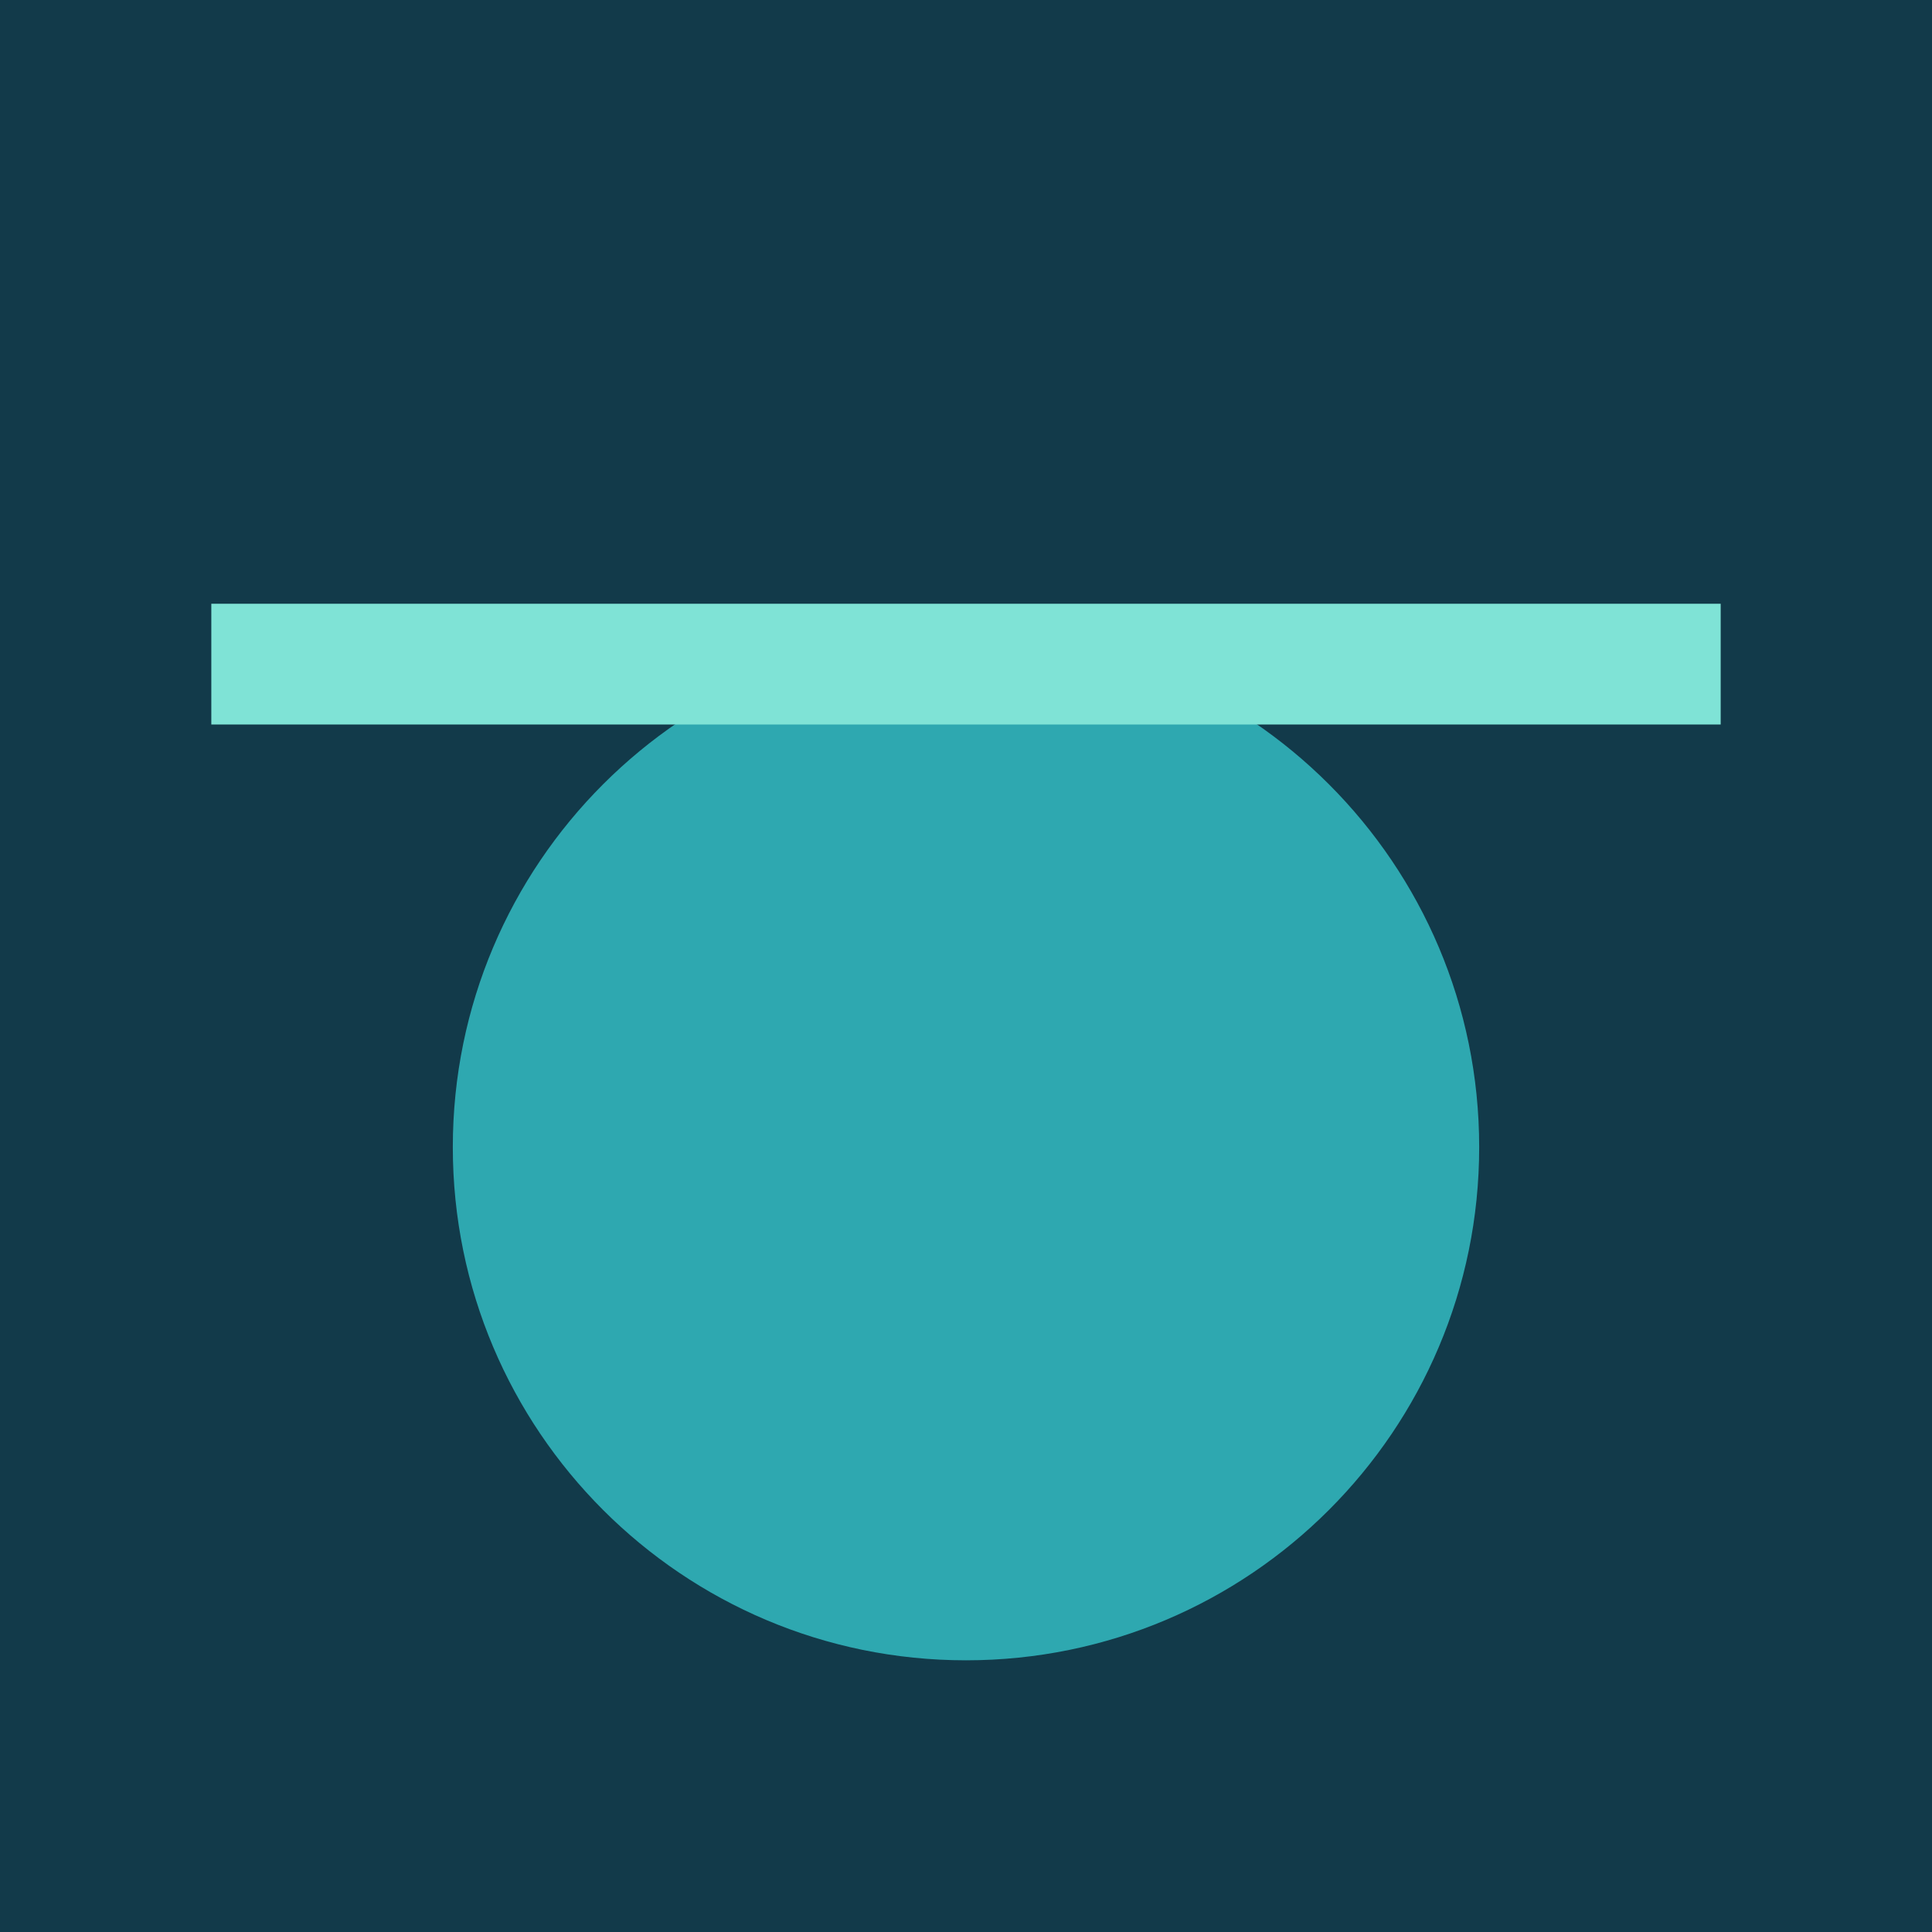
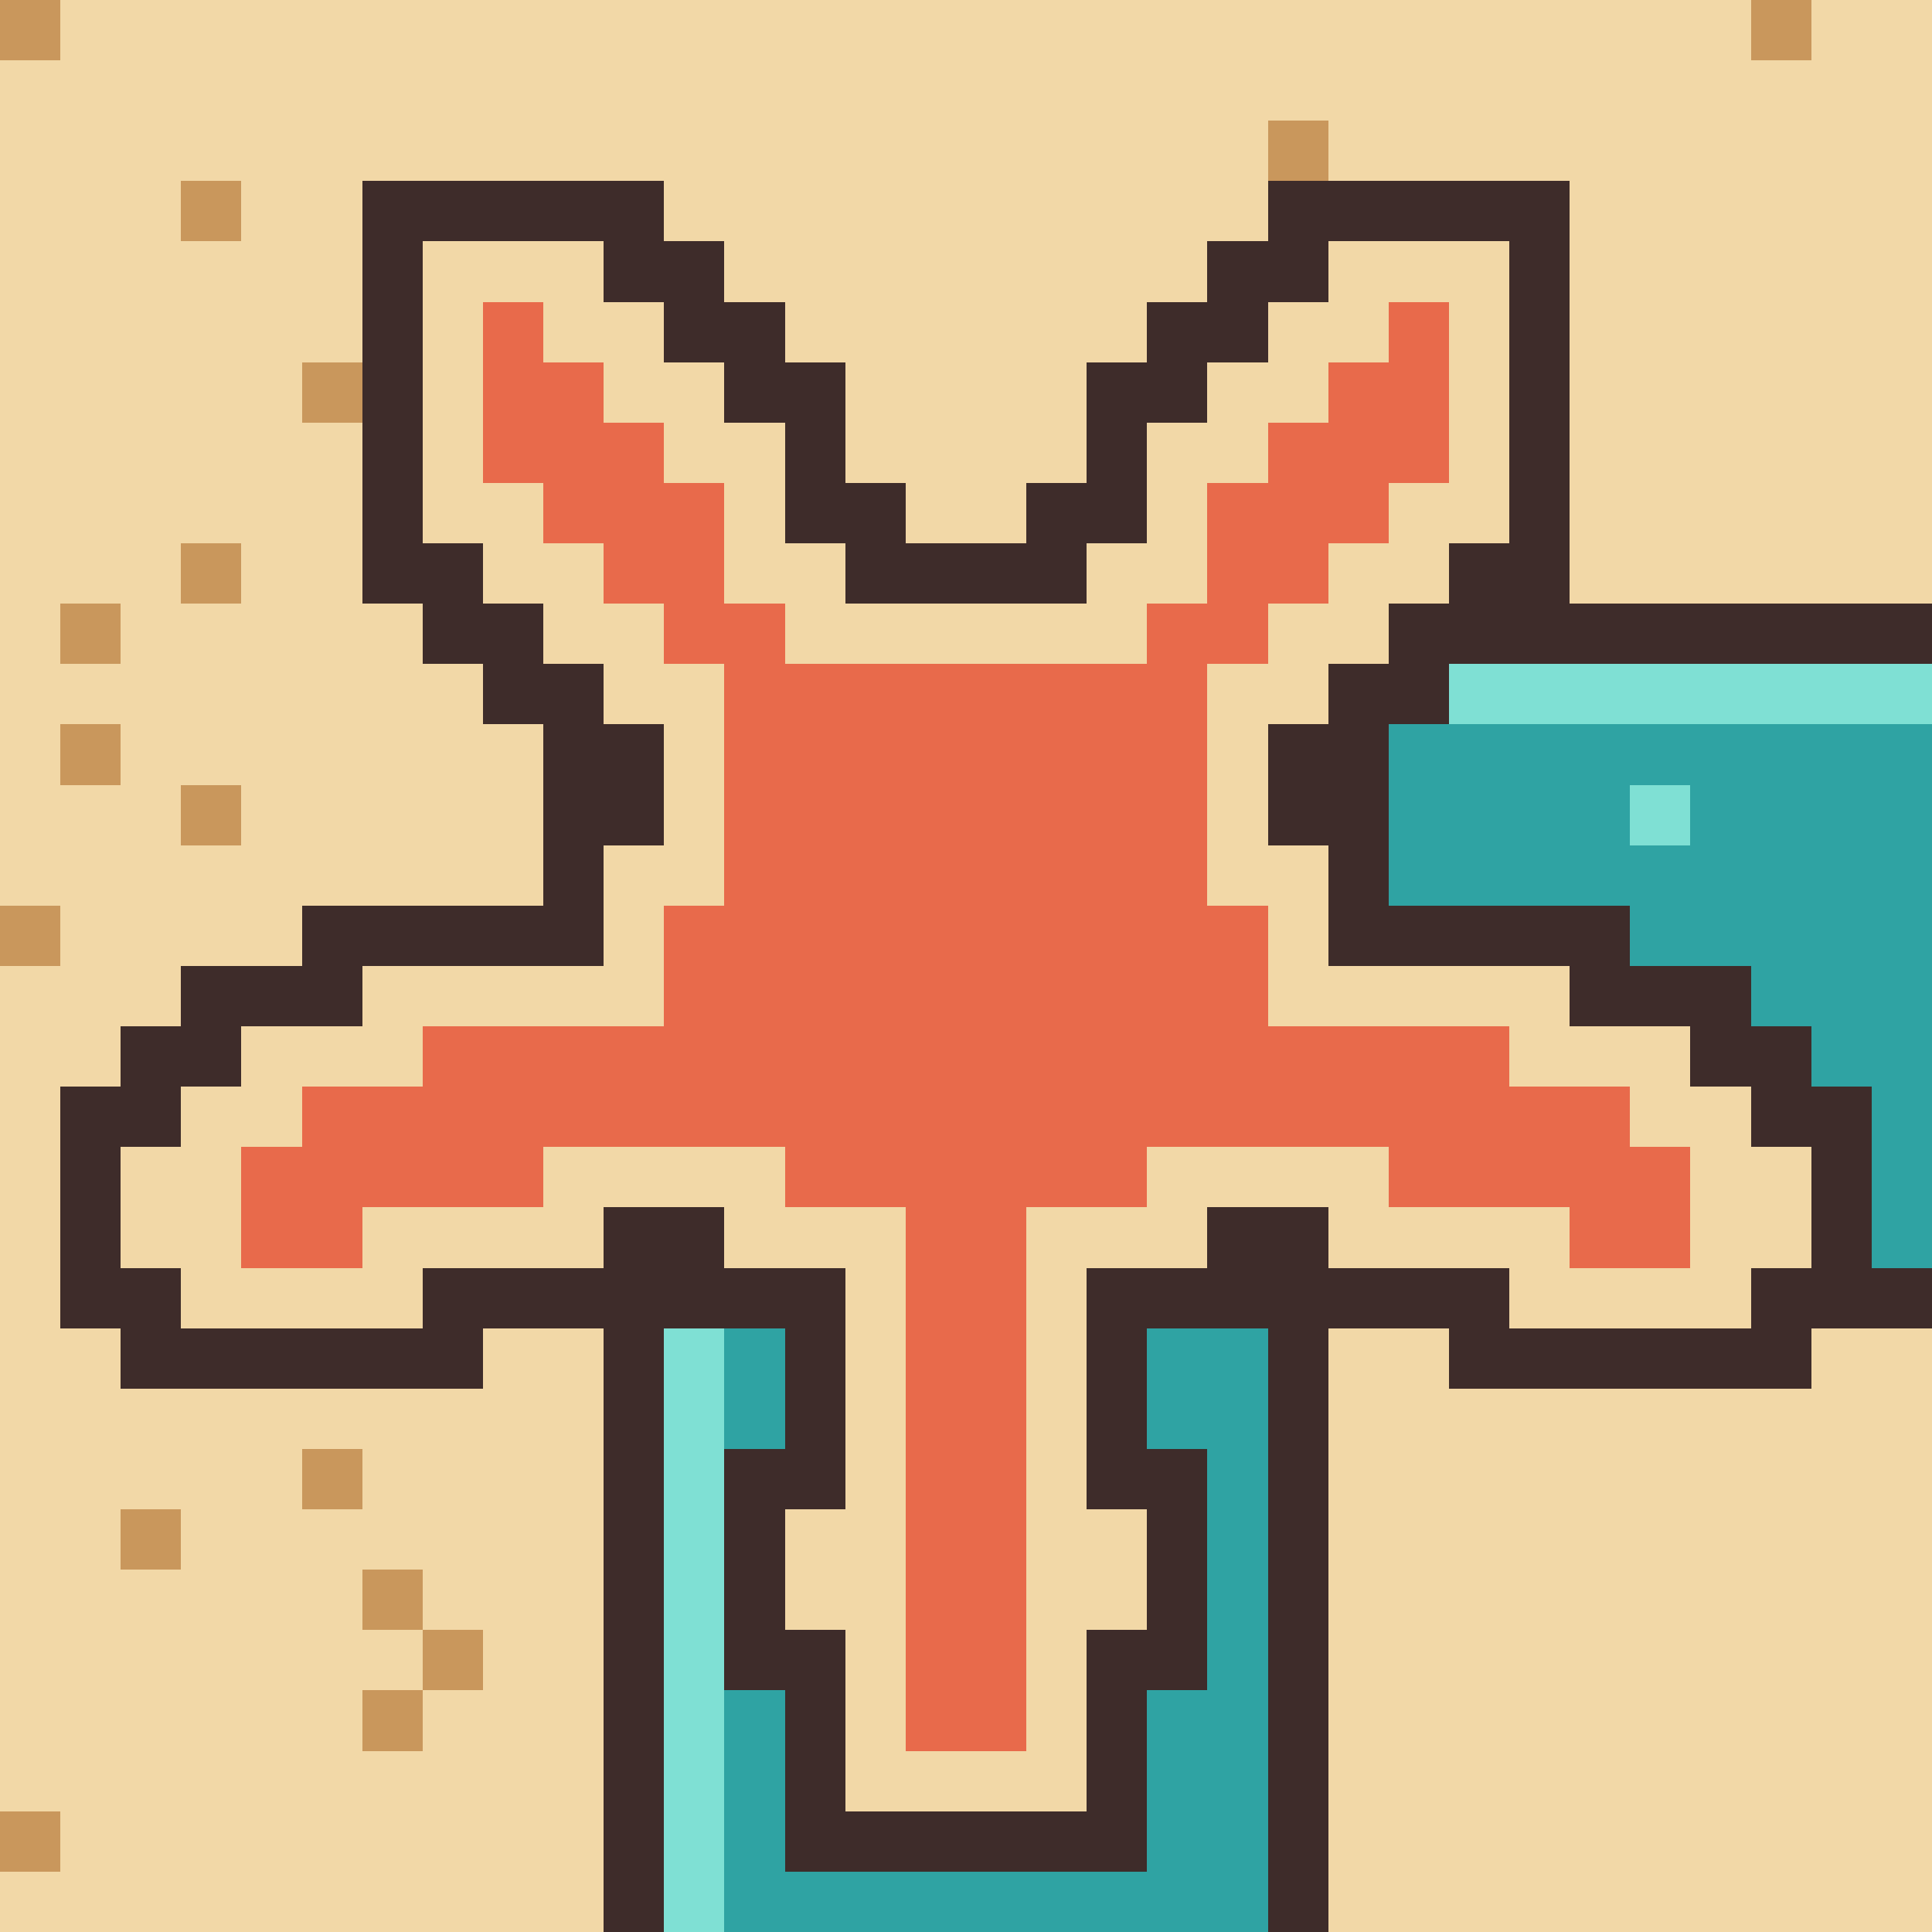
- <svg xmlns="http://www.w3.org/2000/svg" width="128" height="128" viewBox="0 0 128 128">
-   <rect width="128" height="128" fill="#123a4a" />
-   <circle cx="64" cy="76" r="34" fill="#2ea8b0" />
-   <path d="M14 44h100" stroke="#7fe3d6" stroke-width="8" fill="none" />
+ <svg xmlns="http://www.w3.org/2000/svg" width="128" height="128" viewBox="0 0 32 32" shape-rendering="crispEdges">
+   <rect x="0" y="0" width="1" height="1" fill="#c9975c" />
+   <rect x="1" y="0" width="28" height="1" fill="#f2d8a7" />
+   <rect x="29" y="0" width="1" height="1" fill="#c9975c" />
+   <rect x="30" y="0" width="2" height="1" fill="#f2d8a7" />
+   <rect x="0" y="1" width="32" height="1" fill="#f2d8a7" />
+   <rect x="0" y="2" width="21" height="1" fill="#f2d8a7" />
+   <rect x="21" y="2" width="1" height="1" fill="#c9975c" />
+   <rect x="22" y="2" width="10" height="1" fill="#f2d8a7" />
+   <rect x="0" y="3" width="3" height="1" fill="#f2d8a7" />
+   <rect x="3" y="3" width="1" height="1" fill="#c9975c" />
+   <rect x="4" y="3" width="2" height="1" fill="#f2d8a7" />
+   <rect x="6" y="3" width="5" height="1" fill="#3e2c2a" />
+   <rect x="11" y="3" width="10" height="1" fill="#f2d8a7" />
+   <rect x="21" y="3" width="5" height="1" fill="#3e2c2a" />
+   <rect x="26" y="3" width="6" height="1" fill="#f2d8a7" />
+   <rect x="0" y="4" width="6" height="1" fill="#f2d8a7" />
+   <rect x="6" y="4" width="1" height="1" fill="#3e2c2a" />
+   <rect x="7" y="4" width="3" height="1" fill="#f2d8a7" />
+   <rect x="10" y="4" width="2" height="1" fill="#3e2c2a" />
+   <rect x="12" y="4" width="8" height="1" fill="#f2d8a7" />
+   <rect x="20" y="4" width="2" height="1" fill="#3e2c2a" />
+   <rect x="22" y="4" width="3" height="1" fill="#f2d8a7" />
+   <rect x="25" y="4" width="1" height="1" fill="#3e2c2a" />
+   <rect x="26" y="4" width="6" height="1" fill="#f2d8a7" />
+   <rect x="0" y="5" width="6" height="1" fill="#f2d8a7" />
+   <rect x="6" y="5" width="1" height="1" fill="#3e2c2a" />
+   <rect x="7" y="5" width="1" height="1" fill="#f2d8a7" />
+   <rect x="8" y="5" width="1" height="1" fill="#e86a4b" />
+   <rect x="9" y="5" width="2" height="1" fill="#f2d8a7" />
+   <rect x="11" y="5" width="2" height="1" fill="#3e2c2a" />
+   <rect x="13" y="5" width="6" height="1" fill="#f2d8a7" />
+   <rect x="19" y="5" width="2" height="1" fill="#3e2c2a" />
+   <rect x="21" y="5" width="2" height="1" fill="#f2d8a7" />
+   <rect x="23" y="5" width="1" height="1" fill="#e86a4b" />
+   <rect x="24" y="5" width="1" height="1" fill="#f2d8a7" />
+   <rect x="25" y="5" width="1" height="1" fill="#3e2c2a" />
+   <rect x="26" y="5" width="6" height="1" fill="#f2d8a7" />
+   <rect x="0" y="6" width="5" height="1" fill="#f2d8a7" />
+   <rect x="5" y="6" width="1" height="1" fill="#c9975c" />
+   <rect x="6" y="6" width="1" height="1" fill="#3e2c2a" />
+   <rect x="7" y="6" width="1" height="1" fill="#f2d8a7" />
+   <rect x="8" y="6" width="2" height="1" fill="#e86a4b" />
+   <rect x="10" y="6" width="2" height="1" fill="#f2d8a7" />
+   <rect x="12" y="6" width="2" height="1" fill="#3e2c2a" />
+   <rect x="14" y="6" width="4" height="1" fill="#f2d8a7" />
+   <rect x="18" y="6" width="2" height="1" fill="#3e2c2a" />
+   <rect x="20" y="6" width="2" height="1" fill="#f2d8a7" />
+   <rect x="22" y="6" width="2" height="1" fill="#e86a4b" />
+   <rect x="24" y="6" width="1" height="1" fill="#f2d8a7" />
+   <rect x="25" y="6" width="1" height="1" fill="#3e2c2a" />
+   <rect x="26" y="6" width="6" height="1" fill="#f2d8a7" />
+   <rect x="0" y="7" width="6" height="1" fill="#f2d8a7" />
+   <rect x="6" y="7" width="1" height="1" fill="#3e2c2a" />
+   <rect x="7" y="7" width="1" height="1" fill="#f2d8a7" />
+   <rect x="8" y="7" width="3" height="1" fill="#e86a4b" />
+   <rect x="11" y="7" width="2" height="1" fill="#f2d8a7" />
+   <rect x="13" y="7" width="1" height="1" fill="#3e2c2a" />
+   <rect x="14" y="7" width="4" height="1" fill="#f2d8a7" />
+   <rect x="18" y="7" width="1" height="1" fill="#3e2c2a" />
+   <rect x="19" y="7" width="2" height="1" fill="#f2d8a7" />
+   <rect x="21" y="7" width="3" height="1" fill="#e86a4b" />
+   <rect x="24" y="7" width="1" height="1" fill="#f2d8a7" />
+   <rect x="25" y="7" width="1" height="1" fill="#3e2c2a" />
+   <rect x="26" y="7" width="6" height="1" fill="#f2d8a7" />
+   <rect x="0" y="8" width="6" height="1" fill="#f2d8a7" />
+   <rect x="6" y="8" width="1" height="1" fill="#3e2c2a" />
+   <rect x="7" y="8" width="2" height="1" fill="#f2d8a7" />
+   <rect x="9" y="8" width="3" height="1" fill="#e86a4b" />
+   <rect x="12" y="8" width="1" height="1" fill="#f2d8a7" />
+   <rect x="13" y="8" width="2" height="1" fill="#3e2c2a" />
+   <rect x="15" y="8" width="2" height="1" fill="#f2d8a7" />
+   <rect x="17" y="8" width="2" height="1" fill="#3e2c2a" />
+   <rect x="19" y="8" width="1" height="1" fill="#f2d8a7" />
+   <rect x="20" y="8" width="3" height="1" fill="#e86a4b" />
+   <rect x="23" y="8" width="2" height="1" fill="#f2d8a7" />
+   <rect x="25" y="8" width="1" height="1" fill="#3e2c2a" />
+   <rect x="26" y="8" width="6" height="1" fill="#f2d8a7" />
+   <rect x="0" y="9" width="3" height="1" fill="#f2d8a7" />
+   <rect x="3" y="9" width="1" height="1" fill="#c9975c" />
+   <rect x="4" y="9" width="2" height="1" fill="#f2d8a7" />
+   <rect x="6" y="9" width="2" height="1" fill="#3e2c2a" />
+   <rect x="8" y="9" width="2" height="1" fill="#f2d8a7" />
+   <rect x="10" y="9" width="2" height="1" fill="#e86a4b" />
+   <rect x="12" y="9" width="2" height="1" fill="#f2d8a7" />
+   <rect x="14" y="9" width="4" height="1" fill="#3e2c2a" />
+   <rect x="18" y="9" width="2" height="1" fill="#f2d8a7" />
+   <rect x="20" y="9" width="2" height="1" fill="#e86a4b" />
+   <rect x="22" y="9" width="2" height="1" fill="#f2d8a7" />
+   <rect x="24" y="9" width="2" height="1" fill="#3e2c2a" />
+   <rect x="26" y="9" width="6" height="1" fill="#f2d8a7" />
+   <rect x="0" y="10" width="1" height="1" fill="#f2d8a7" />
+   <rect x="1" y="10" width="1" height="1" fill="#c9975c" />
+   <rect x="2" y="10" width="5" height="1" fill="#f2d8a7" />
+   <rect x="7" y="10" width="2" height="1" fill="#3e2c2a" />
+   <rect x="9" y="10" width="2" height="1" fill="#f2d8a7" />
+   <rect x="11" y="10" width="2" height="1" fill="#e86a4b" />
+   <rect x="13" y="10" width="6" height="1" fill="#f2d8a7" />
+   <rect x="19" y="10" width="2" height="1" fill="#e86a4b" />
+   <rect x="21" y="10" width="2" height="1" fill="#f2d8a7" />
+   <rect x="23" y="10" width="9" height="1" fill="#3e2c2a" />
+   <rect x="0" y="11" width="8" height="1" fill="#f2d8a7" />
+   <rect x="8" y="11" width="2" height="1" fill="#3e2c2a" />
+   <rect x="10" y="11" width="2" height="1" fill="#f2d8a7" />
+   <rect x="12" y="11" width="8" height="1" fill="#e86a4b" />
+   <rect x="20" y="11" width="2" height="1" fill="#f2d8a7" />
+   <rect x="22" y="11" width="2" height="1" fill="#3e2c2a" />
+   <rect x="24" y="11" width="8" height="1" fill="#7fe0d4" />
+   <rect x="0" y="12" width="1" height="1" fill="#f2d8a7" />
+   <rect x="1" y="12" width="1" height="1" fill="#c9975c" />
+   <rect x="2" y="12" width="7" height="1" fill="#f2d8a7" />
+   <rect x="9" y="12" width="2" height="1" fill="#3e2c2a" />
+   <rect x="11" y="12" width="1" height="1" fill="#f2d8a7" />
+   <rect x="12" y="12" width="8" height="1" fill="#e86a4b" />
+   <rect x="20" y="12" width="1" height="1" fill="#f2d8a7" />
+   <rect x="21" y="12" width="2" height="1" fill="#3e2c2a" />
+   <rect x="23" y="12" width="9" height="1" fill="#2fa3a3" />
+   <rect x="0" y="13" width="3" height="1" fill="#f2d8a7" />
+   <rect x="3" y="13" width="1" height="1" fill="#c9975c" />
+   <rect x="4" y="13" width="5" height="1" fill="#f2d8a7" />
+   <rect x="9" y="13" width="2" height="1" fill="#3e2c2a" />
+   <rect x="11" y="13" width="1" height="1" fill="#f2d8a7" />
+   <rect x="12" y="13" width="8" height="1" fill="#e86a4b" />
+   <rect x="20" y="13" width="1" height="1" fill="#f2d8a7" />
+   <rect x="21" y="13" width="2" height="1" fill="#3e2c2a" />
+   <rect x="23" y="13" width="4" height="1" fill="#2fa3a3" />
+   <rect x="27" y="13" width="1" height="1" fill="#7fe0d4" />
+   <rect x="28" y="13" width="4" height="1" fill="#2fa3a3" />
+   <rect x="0" y="14" width="9" height="1" fill="#f2d8a7" />
+   <rect x="9" y="14" width="1" height="1" fill="#3e2c2a" />
+   <rect x="10" y="14" width="2" height="1" fill="#f2d8a7" />
+   <rect x="12" y="14" width="8" height="1" fill="#e86a4b" />
+   <rect x="20" y="14" width="2" height="1" fill="#f2d8a7" />
+   <rect x="22" y="14" width="1" height="1" fill="#3e2c2a" />
+   <rect x="23" y="14" width="9" height="1" fill="#2fa3a3" />
+   <rect x="0" y="15" width="1" height="1" fill="#c9975c" />
+   <rect x="1" y="15" width="4" height="1" fill="#f2d8a7" />
+   <rect x="5" y="15" width="5" height="1" fill="#3e2c2a" />
+   <rect x="10" y="15" width="1" height="1" fill="#f2d8a7" />
+   <rect x="11" y="15" width="10" height="1" fill="#e86a4b" />
+   <rect x="21" y="15" width="1" height="1" fill="#f2d8a7" />
+   <rect x="22" y="15" width="5" height="1" fill="#3e2c2a" />
+   <rect x="27" y="15" width="5" height="1" fill="#2fa3a3" />
+   <rect x="0" y="16" width="3" height="1" fill="#f2d8a7" />
+   <rect x="3" y="16" width="3" height="1" fill="#3e2c2a" />
+   <rect x="6" y="16" width="5" height="1" fill="#f2d8a7" />
+   <rect x="11" y="16" width="10" height="1" fill="#e86a4b" />
+   <rect x="21" y="16" width="5" height="1" fill="#f2d8a7" />
+   <rect x="26" y="16" width="3" height="1" fill="#3e2c2a" />
+   <rect x="29" y="16" width="3" height="1" fill="#2fa3a3" />
+   <rect x="0" y="17" width="2" height="1" fill="#f2d8a7" />
+   <rect x="2" y="17" width="2" height="1" fill="#3e2c2a" />
+   <rect x="4" y="17" width="3" height="1" fill="#f2d8a7" />
+   <rect x="7" y="17" width="18" height="1" fill="#e86a4b" />
+   <rect x="25" y="17" width="3" height="1" fill="#f2d8a7" />
+   <rect x="28" y="17" width="2" height="1" fill="#3e2c2a" />
+   <rect x="30" y="17" width="2" height="1" fill="#2fa3a3" />
+   <rect x="0" y="18" width="1" height="1" fill="#f2d8a7" />
+   <rect x="1" y="18" width="2" height="1" fill="#3e2c2a" />
+   <rect x="3" y="18" width="2" height="1" fill="#f2d8a7" />
+   <rect x="5" y="18" width="22" height="1" fill="#e86a4b" />
+   <rect x="27" y="18" width="2" height="1" fill="#f2d8a7" />
+   <rect x="29" y="18" width="2" height="1" fill="#3e2c2a" />
+   <rect x="31" y="18" width="1" height="1" fill="#2fa3a3" />
+   <rect x="0" y="19" width="1" height="1" fill="#f2d8a7" />
+   <rect x="1" y="19" width="1" height="1" fill="#3e2c2a" />
+   <rect x="2" y="19" width="2" height="1" fill="#f2d8a7" />
+   <rect x="4" y="19" width="5" height="1" fill="#e86a4b" />
+   <rect x="9" y="19" width="4" height="1" fill="#f2d8a7" />
+   <rect x="13" y="19" width="6" height="1" fill="#e86a4b" />
+   <rect x="19" y="19" width="4" height="1" fill="#f2d8a7" />
+   <rect x="23" y="19" width="5" height="1" fill="#e86a4b" />
+   <rect x="28" y="19" width="2" height="1" fill="#f2d8a7" />
+   <rect x="30" y="19" width="1" height="1" fill="#3e2c2a" />
+   <rect x="31" y="19" width="1" height="1" fill="#2fa3a3" />
+   <rect x="0" y="20" width="1" height="1" fill="#f2d8a7" />
+   <rect x="1" y="20" width="1" height="1" fill="#3e2c2a" />
+   <rect x="2" y="20" width="2" height="1" fill="#f2d8a7" />
+   <rect x="4" y="20" width="2" height="1" fill="#e86a4b" />
+   <rect x="6" y="20" width="4" height="1" fill="#f2d8a7" />
+   <rect x="10" y="20" width="2" height="1" fill="#3e2c2a" />
+   <rect x="12" y="20" width="3" height="1" fill="#f2d8a7" />
+   <rect x="15" y="20" width="2" height="1" fill="#e86a4b" />
+   <rect x="17" y="20" width="3" height="1" fill="#f2d8a7" />
+   <rect x="20" y="20" width="2" height="1" fill="#3e2c2a" />
+   <rect x="22" y="20" width="4" height="1" fill="#f2d8a7" />
+   <rect x="26" y="20" width="2" height="1" fill="#e86a4b" />
+   <rect x="28" y="20" width="2" height="1" fill="#f2d8a7" />
+   <rect x="30" y="20" width="1" height="1" fill="#3e2c2a" />
+   <rect x="31" y="20" width="1" height="1" fill="#2fa3a3" />
+   <rect x="0" y="21" width="1" height="1" fill="#f2d8a7" />
+   <rect x="1" y="21" width="2" height="1" fill="#3e2c2a" />
+   <rect x="3" y="21" width="4" height="1" fill="#f2d8a7" />
+   <rect x="7" y="21" width="7" height="1" fill="#3e2c2a" />
+   <rect x="14" y="21" width="1" height="1" fill="#f2d8a7" />
+   <rect x="15" y="21" width="2" height="1" fill="#e86a4b" />
+   <rect x="17" y="21" width="1" height="1" fill="#f2d8a7" />
+   <rect x="18" y="21" width="7" height="1" fill="#3e2c2a" />
+   <rect x="25" y="21" width="4" height="1" fill="#f2d8a7" />
+   <rect x="29" y="21" width="3" height="1" fill="#3e2c2a" />
+   <rect x="0" y="22" width="2" height="1" fill="#f2d8a7" />
+   <rect x="2" y="22" width="6" height="1" fill="#3e2c2a" />
+   <rect x="8" y="22" width="2" height="1" fill="#f2d8a7" />
+   <rect x="10" y="22" width="1" height="1" fill="#3e2c2a" />
+   <rect x="11" y="22" width="1" height="1" fill="#7fe0d4" />
+   <rect x="12" y="22" width="1" height="1" fill="#2fa3a3" />
+   <rect x="13" y="22" width="1" height="1" fill="#3e2c2a" />
+   <rect x="14" y="22" width="1" height="1" fill="#f2d8a7" />
+   <rect x="15" y="22" width="2" height="1" fill="#e86a4b" />
+   <rect x="17" y="22" width="1" height="1" fill="#f2d8a7" />
+   <rect x="18" y="22" width="1" height="1" fill="#3e2c2a" />
+   <rect x="19" y="22" width="2" height="1" fill="#2fa3a3" />
+   <rect x="21" y="22" width="1" height="1" fill="#3e2c2a" />
+   <rect x="22" y="22" width="2" height="1" fill="#f2d8a7" />
+   <rect x="24" y="22" width="6" height="1" fill="#3e2c2a" />
+   <rect x="30" y="22" width="2" height="1" fill="#f2d8a7" />
+   <rect x="0" y="23" width="10" height="1" fill="#f2d8a7" />
+   <rect x="10" y="23" width="1" height="1" fill="#3e2c2a" />
+   <rect x="11" y="23" width="1" height="1" fill="#7fe0d4" />
+   <rect x="12" y="23" width="1" height="1" fill="#2fa3a3" />
+   <rect x="13" y="23" width="1" height="1" fill="#3e2c2a" />
+   <rect x="14" y="23" width="1" height="1" fill="#f2d8a7" />
+   <rect x="15" y="23" width="2" height="1" fill="#e86a4b" />
+   <rect x="17" y="23" width="1" height="1" fill="#f2d8a7" />
+   <rect x="18" y="23" width="1" height="1" fill="#3e2c2a" />
+   <rect x="19" y="23" width="2" height="1" fill="#2fa3a3" />
+   <rect x="21" y="23" width="1" height="1" fill="#3e2c2a" />
+   <rect x="22" y="23" width="10" height="1" fill="#f2d8a7" />
+   <rect x="0" y="24" width="5" height="1" fill="#f2d8a7" />
+   <rect x="5" y="24" width="1" height="1" fill="#c9975c" />
+   <rect x="6" y="24" width="4" height="1" fill="#f2d8a7" />
+   <rect x="10" y="24" width="1" height="1" fill="#3e2c2a" />
+   <rect x="11" y="24" width="1" height="1" fill="#7fe0d4" />
+   <rect x="12" y="24" width="2" height="1" fill="#3e2c2a" />
+   <rect x="14" y="24" width="1" height="1" fill="#f2d8a7" />
+   <rect x="15" y="24" width="2" height="1" fill="#e86a4b" />
+   <rect x="17" y="24" width="1" height="1" fill="#f2d8a7" />
+   <rect x="18" y="24" width="2" height="1" fill="#3e2c2a" />
+   <rect x="20" y="24" width="1" height="1" fill="#2fa3a3" />
+   <rect x="21" y="24" width="1" height="1" fill="#3e2c2a" />
+   <rect x="22" y="24" width="10" height="1" fill="#f2d8a7" />
+   <rect x="0" y="25" width="2" height="1" fill="#f2d8a7" />
+   <rect x="2" y="25" width="1" height="1" fill="#c9975c" />
+   <rect x="3" y="25" width="7" height="1" fill="#f2d8a7" />
+   <rect x="10" y="25" width="1" height="1" fill="#3e2c2a" />
+   <rect x="11" y="25" width="1" height="1" fill="#7fe0d4" />
+   <rect x="12" y="25" width="1" height="1" fill="#3e2c2a" />
+   <rect x="13" y="25" width="2" height="1" fill="#f2d8a7" />
+   <rect x="15" y="25" width="2" height="1" fill="#e86a4b" />
+   <rect x="17" y="25" width="2" height="1" fill="#f2d8a7" />
+   <rect x="19" y="25" width="1" height="1" fill="#3e2c2a" />
+   <rect x="20" y="25" width="1" height="1" fill="#2fa3a3" />
+   <rect x="21" y="25" width="1" height="1" fill="#3e2c2a" />
+   <rect x="22" y="25" width="10" height="1" fill="#f2d8a7" />
+   <rect x="0" y="26" width="6" height="1" fill="#f2d8a7" />
+   <rect x="6" y="26" width="1" height="1" fill="#c9975c" />
+   <rect x="7" y="26" width="3" height="1" fill="#f2d8a7" />
+   <rect x="10" y="26" width="1" height="1" fill="#3e2c2a" />
+   <rect x="11" y="26" width="1" height="1" fill="#7fe0d4" />
+   <rect x="12" y="26" width="1" height="1" fill="#3e2c2a" />
+   <rect x="13" y="26" width="2" height="1" fill="#f2d8a7" />
+   <rect x="15" y="26" width="2" height="1" fill="#e86a4b" />
+   <rect x="17" y="26" width="2" height="1" fill="#f2d8a7" />
+   <rect x="19" y="26" width="1" height="1" fill="#3e2c2a" />
+   <rect x="20" y="26" width="1" height="1" fill="#2fa3a3" />
+   <rect x="21" y="26" width="1" height="1" fill="#3e2c2a" />
+   <rect x="22" y="26" width="10" height="1" fill="#f2d8a7" />
+   <rect x="0" y="27" width="7" height="1" fill="#f2d8a7" />
+   <rect x="7" y="27" width="1" height="1" fill="#c9975c" />
+   <rect x="8" y="27" width="2" height="1" fill="#f2d8a7" />
+   <rect x="10" y="27" width="1" height="1" fill="#3e2c2a" />
+   <rect x="11" y="27" width="1" height="1" fill="#7fe0d4" />
+   <rect x="12" y="27" width="2" height="1" fill="#3e2c2a" />
+   <rect x="14" y="27" width="1" height="1" fill="#f2d8a7" />
+   <rect x="15" y="27" width="2" height="1" fill="#e86a4b" />
+   <rect x="17" y="27" width="1" height="1" fill="#f2d8a7" />
+   <rect x="18" y="27" width="2" height="1" fill="#3e2c2a" />
+   <rect x="20" y="27" width="1" height="1" fill="#2fa3a3" />
+   <rect x="21" y="27" width="1" height="1" fill="#3e2c2a" />
+   <rect x="22" y="27" width="10" height="1" fill="#f2d8a7" />
+   <rect x="0" y="28" width="6" height="1" fill="#f2d8a7" />
+   <rect x="6" y="28" width="1" height="1" fill="#c9975c" />
+   <rect x="7" y="28" width="3" height="1" fill="#f2d8a7" />
+   <rect x="10" y="28" width="1" height="1" fill="#3e2c2a" />
+   <rect x="11" y="28" width="1" height="1" fill="#7fe0d4" />
+   <rect x="12" y="28" width="1" height="1" fill="#2fa3a3" />
+   <rect x="13" y="28" width="1" height="1" fill="#3e2c2a" />
+   <rect x="14" y="28" width="1" height="1" fill="#f2d8a7" />
+   <rect x="15" y="28" width="2" height="1" fill="#e86a4b" />
+   <rect x="17" y="28" width="1" height="1" fill="#f2d8a7" />
+   <rect x="18" y="28" width="1" height="1" fill="#3e2c2a" />
+   <rect x="19" y="28" width="2" height="1" fill="#2fa3a3" />
+   <rect x="21" y="28" width="1" height="1" fill="#3e2c2a" />
+   <rect x="22" y="28" width="10" height="1" fill="#f2d8a7" />
+   <rect x="0" y="29" width="10" height="1" fill="#f2d8a7" />
+   <rect x="10" y="29" width="1" height="1" fill="#3e2c2a" />
+   <rect x="11" y="29" width="1" height="1" fill="#7fe0d4" />
+   <rect x="12" y="29" width="1" height="1" fill="#2fa3a3" />
+   <rect x="13" y="29" width="1" height="1" fill="#3e2c2a" />
+   <rect x="14" y="29" width="4" height="1" fill="#f2d8a7" />
+   <rect x="18" y="29" width="1" height="1" fill="#3e2c2a" />
+   <rect x="19" y="29" width="2" height="1" fill="#2fa3a3" />
+   <rect x="21" y="29" width="1" height="1" fill="#3e2c2a" />
+   <rect x="22" y="29" width="10" height="1" fill="#f2d8a7" />
+   <rect x="0" y="30" width="1" height="1" fill="#c9975c" />
+   <rect x="1" y="30" width="9" height="1" fill="#f2d8a7" />
+   <rect x="10" y="30" width="1" height="1" fill="#3e2c2a" />
+   <rect x="11" y="30" width="1" height="1" fill="#7fe0d4" />
+   <rect x="12" y="30" width="1" height="1" fill="#2fa3a3" />
+   <rect x="13" y="30" width="6" height="1" fill="#3e2c2a" />
+   <rect x="19" y="30" width="2" height="1" fill="#2fa3a3" />
+   <rect x="21" y="30" width="1" height="1" fill="#3e2c2a" />
+   <rect x="22" y="30" width="10" height="1" fill="#f2d8a7" />
+   <rect x="0" y="31" width="10" height="1" fill="#f2d8a7" />
+   <rect x="10" y="31" width="1" height="1" fill="#3e2c2a" />
+   <rect x="11" y="31" width="1" height="1" fill="#7fe0d4" />
+   <rect x="12" y="31" width="9" height="1" fill="#2fa3a3" />
+   <rect x="21" y="31" width="1" height="1" fill="#3e2c2a" />
+   <rect x="22" y="31" width="10" height="1" fill="#f2d8a7" />
</svg>
